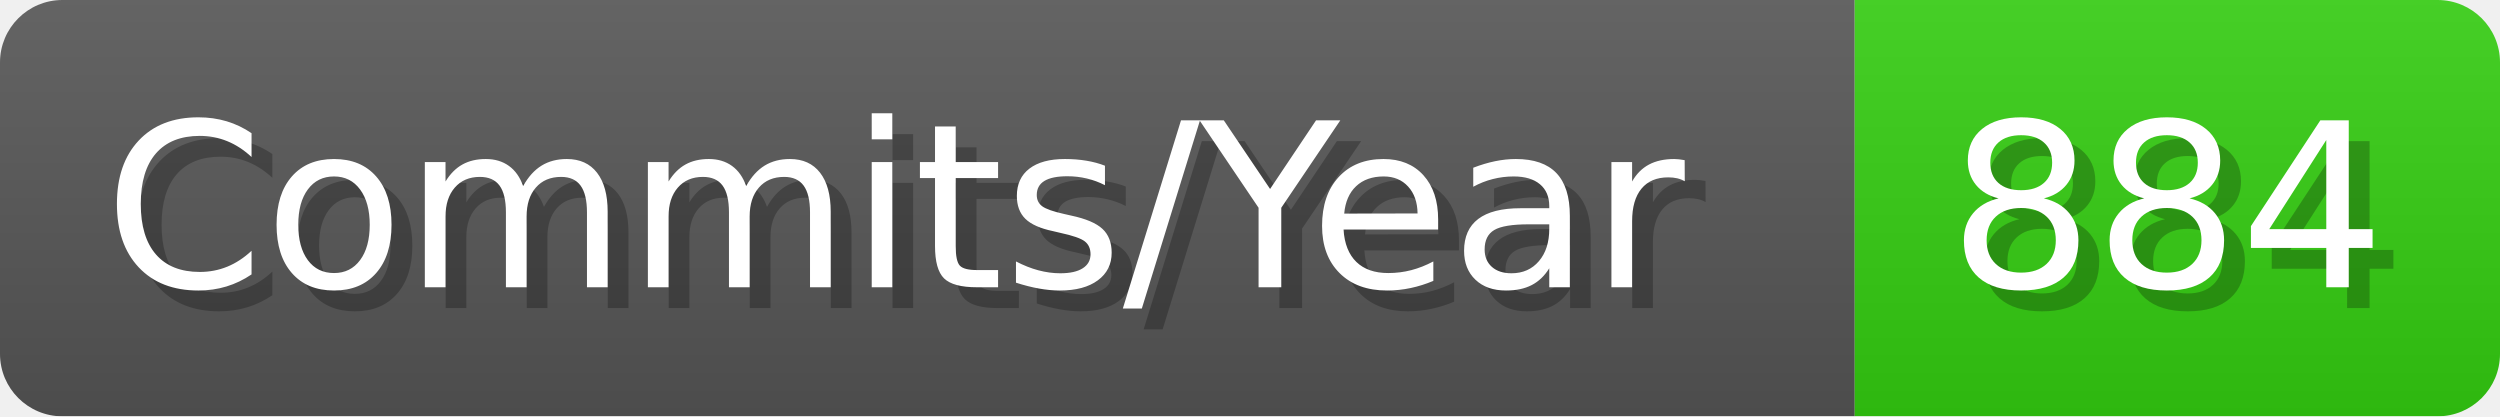
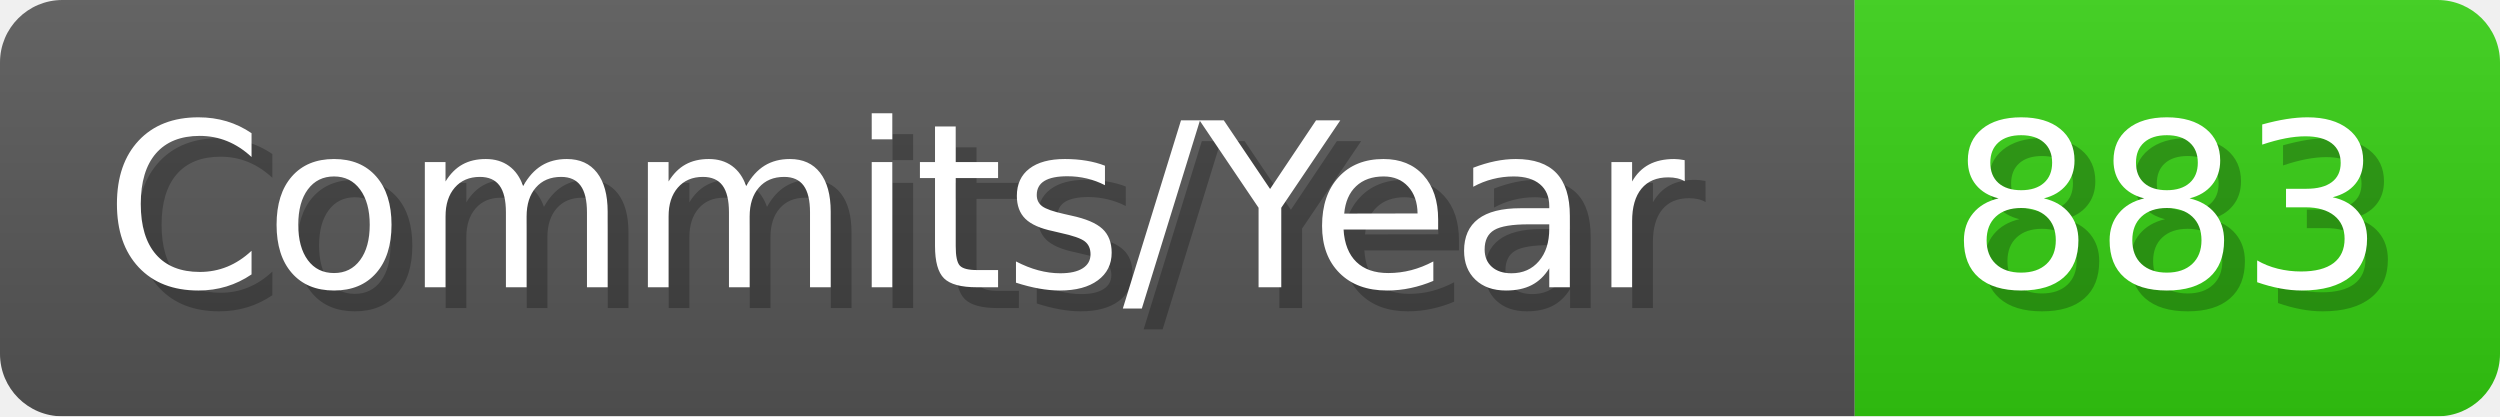
- <svg xmlns="http://www.w3.org/2000/svg" width="120.1" height="20" viewBox="0 0 1201 200" role="img" aria-label="Commits/Year: 884">
+ <svg xmlns="http://www.w3.org/2000/svg" width="120.1" height="20" viewBox="0 0 1201 200" role="img" aria-label="Commits/Year: 883">
  <linearGradient id="aUPdi" x2="0" y2="100%">
    <stop offset="0" stop-opacity=".1" stop-color="#EEE" />
    <stop offset="1" stop-opacity=".1" />
  </linearGradient>
  <mask id="WfAiQ">
    <rect width="1201" height="200" rx="30" fill="#FFF" />
  </mask>
  <g mask="url(#WfAiQ)">
    <rect width="891" height="200" fill="#555" />
    <rect width="310" height="200" fill="#3C1" x="891" />
    <rect width="1201" height="200" fill="url(#aUPdi)" />
  </g>
  <g aria-hidden="true" fill="#fff" text-anchor="start" font-family="Verdana,DejaVu Sans,sans-serif" font-size="110">
    <text x="60" y="148" textLength="791" fill="#000" opacity="0.25">Commits/Year</text>
    <text x="50" y="138" textLength="791">Commits/Year</text>
-     <text x="946" y="148" textLength="210" fill="#000" opacity="0.25">884</text>
-     <text x="936" y="138" textLength="210">884</text>
+     <text x="946" y="148" textLength="210" fill="#000" opacity="0.25">883</text>
+     <text x="936" y="138" textLength="210">883</text>
  </g>
</svg>
